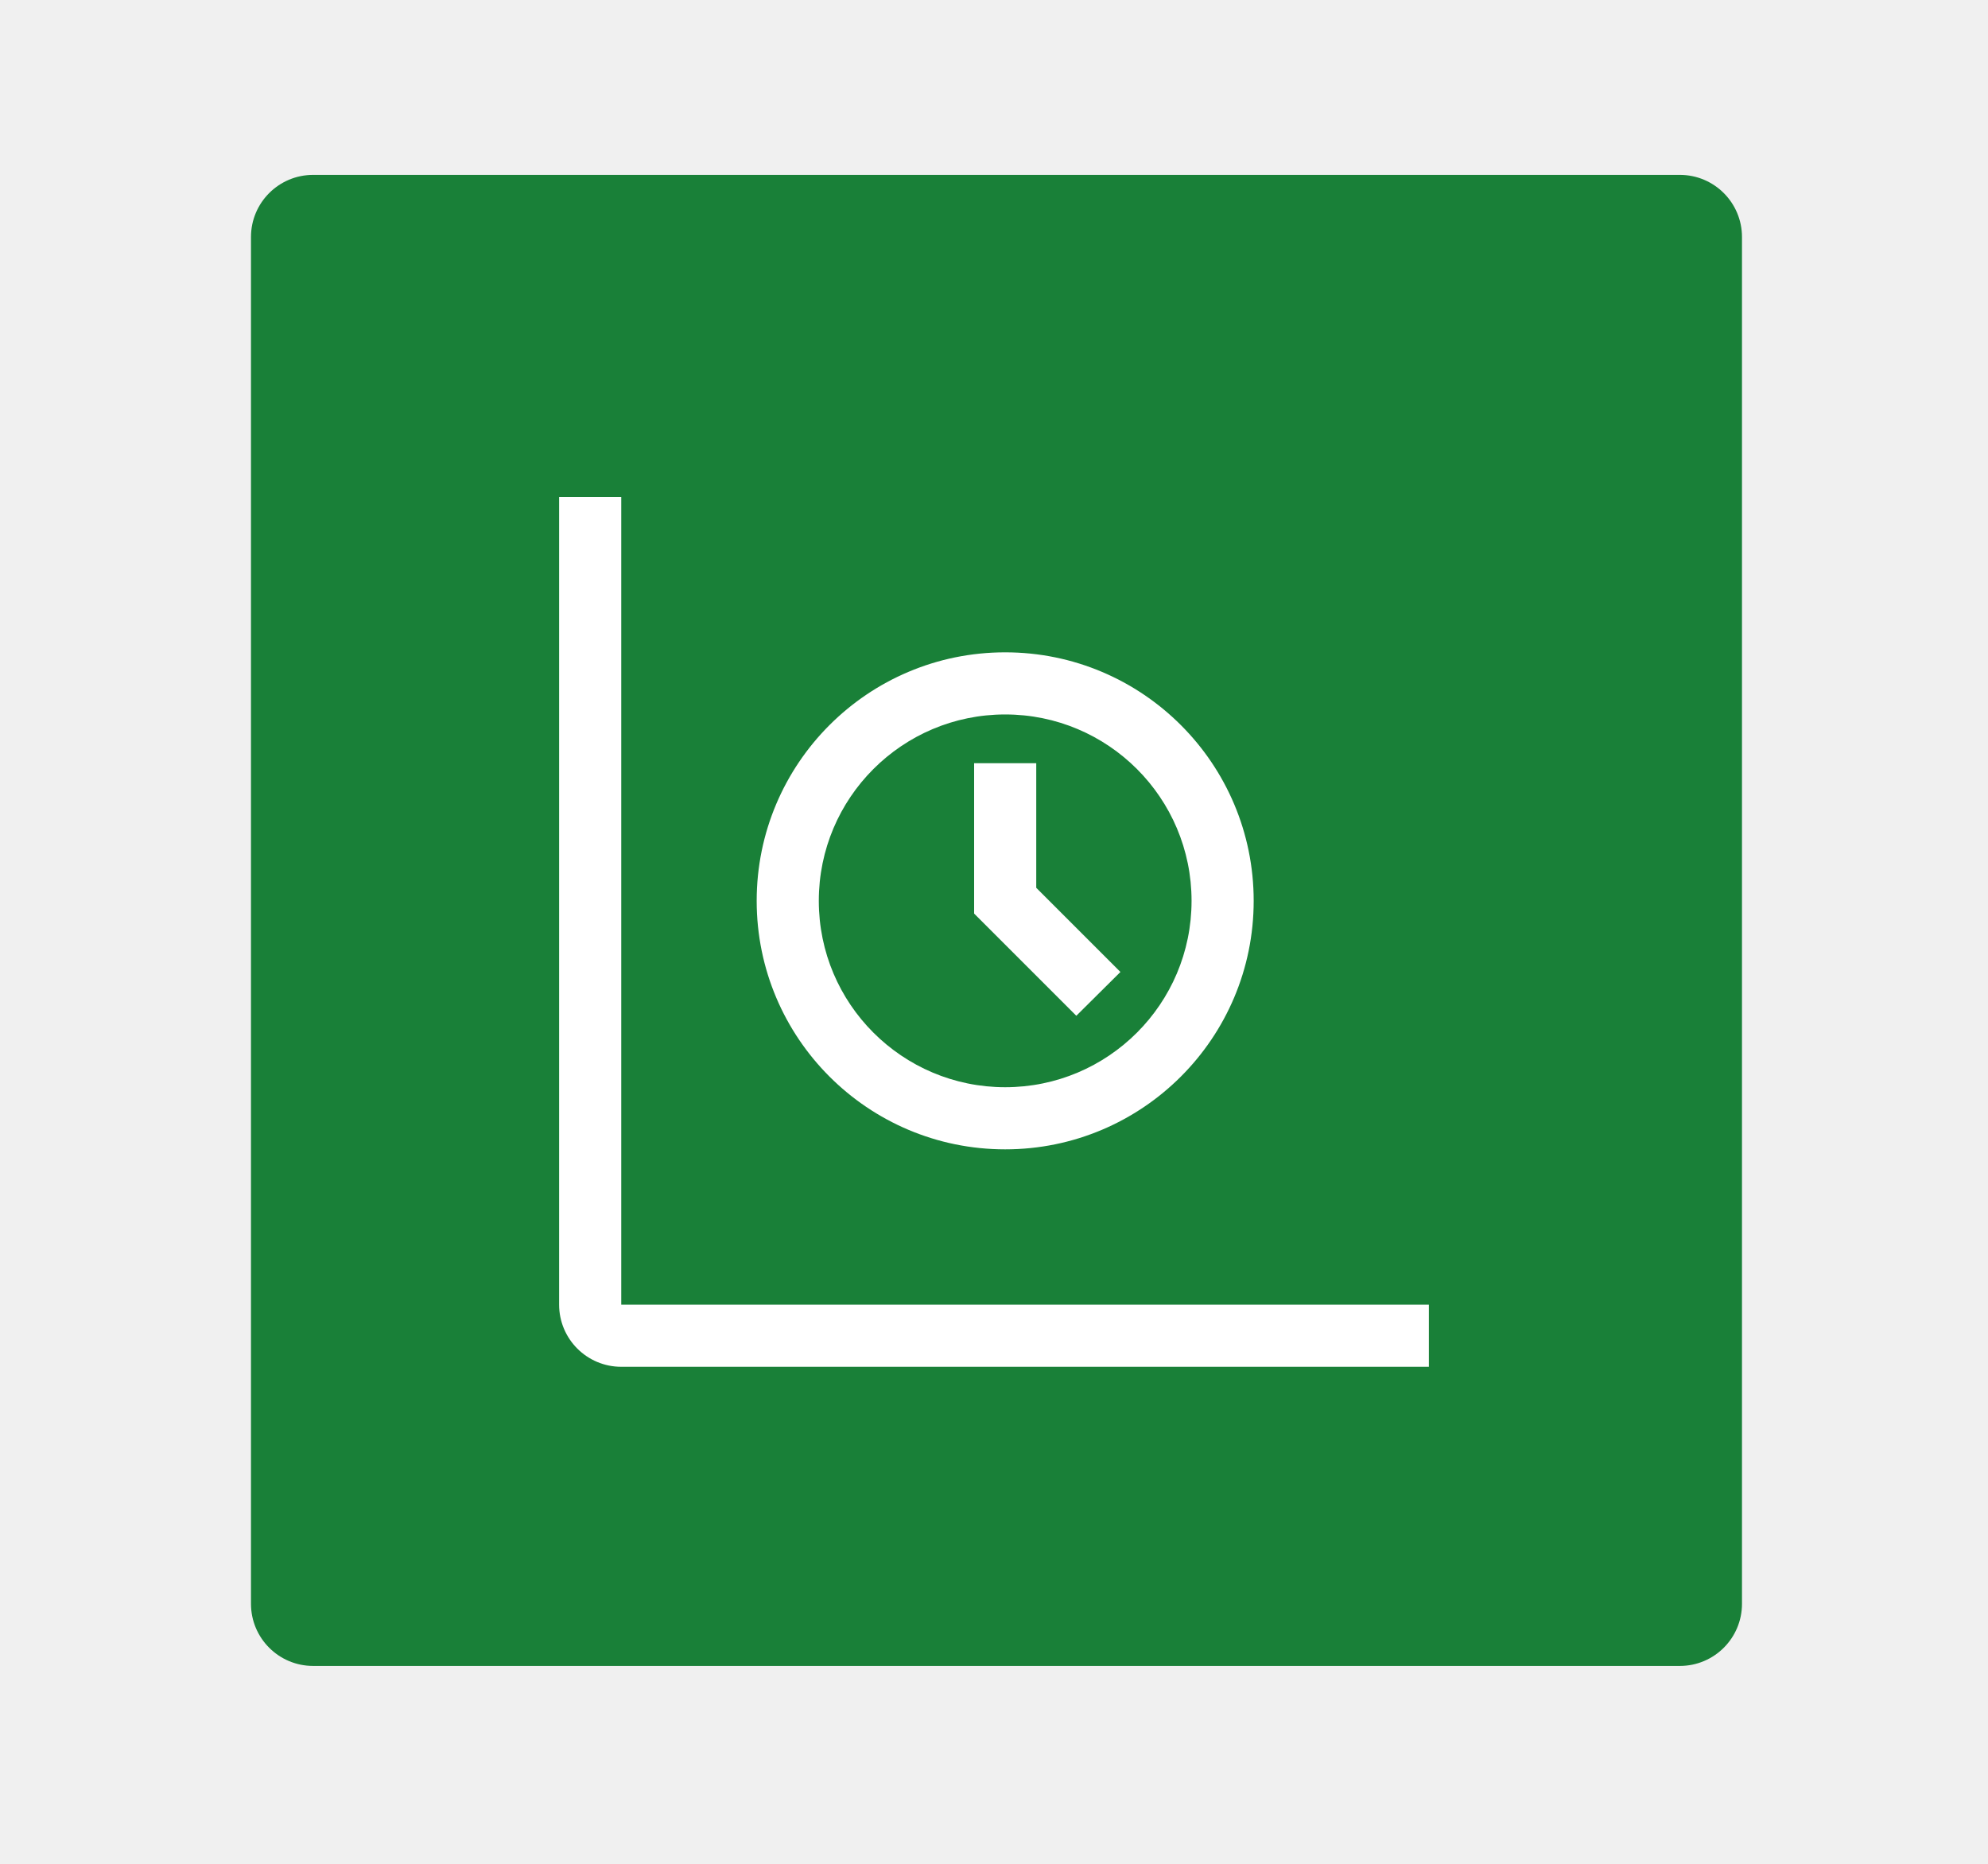
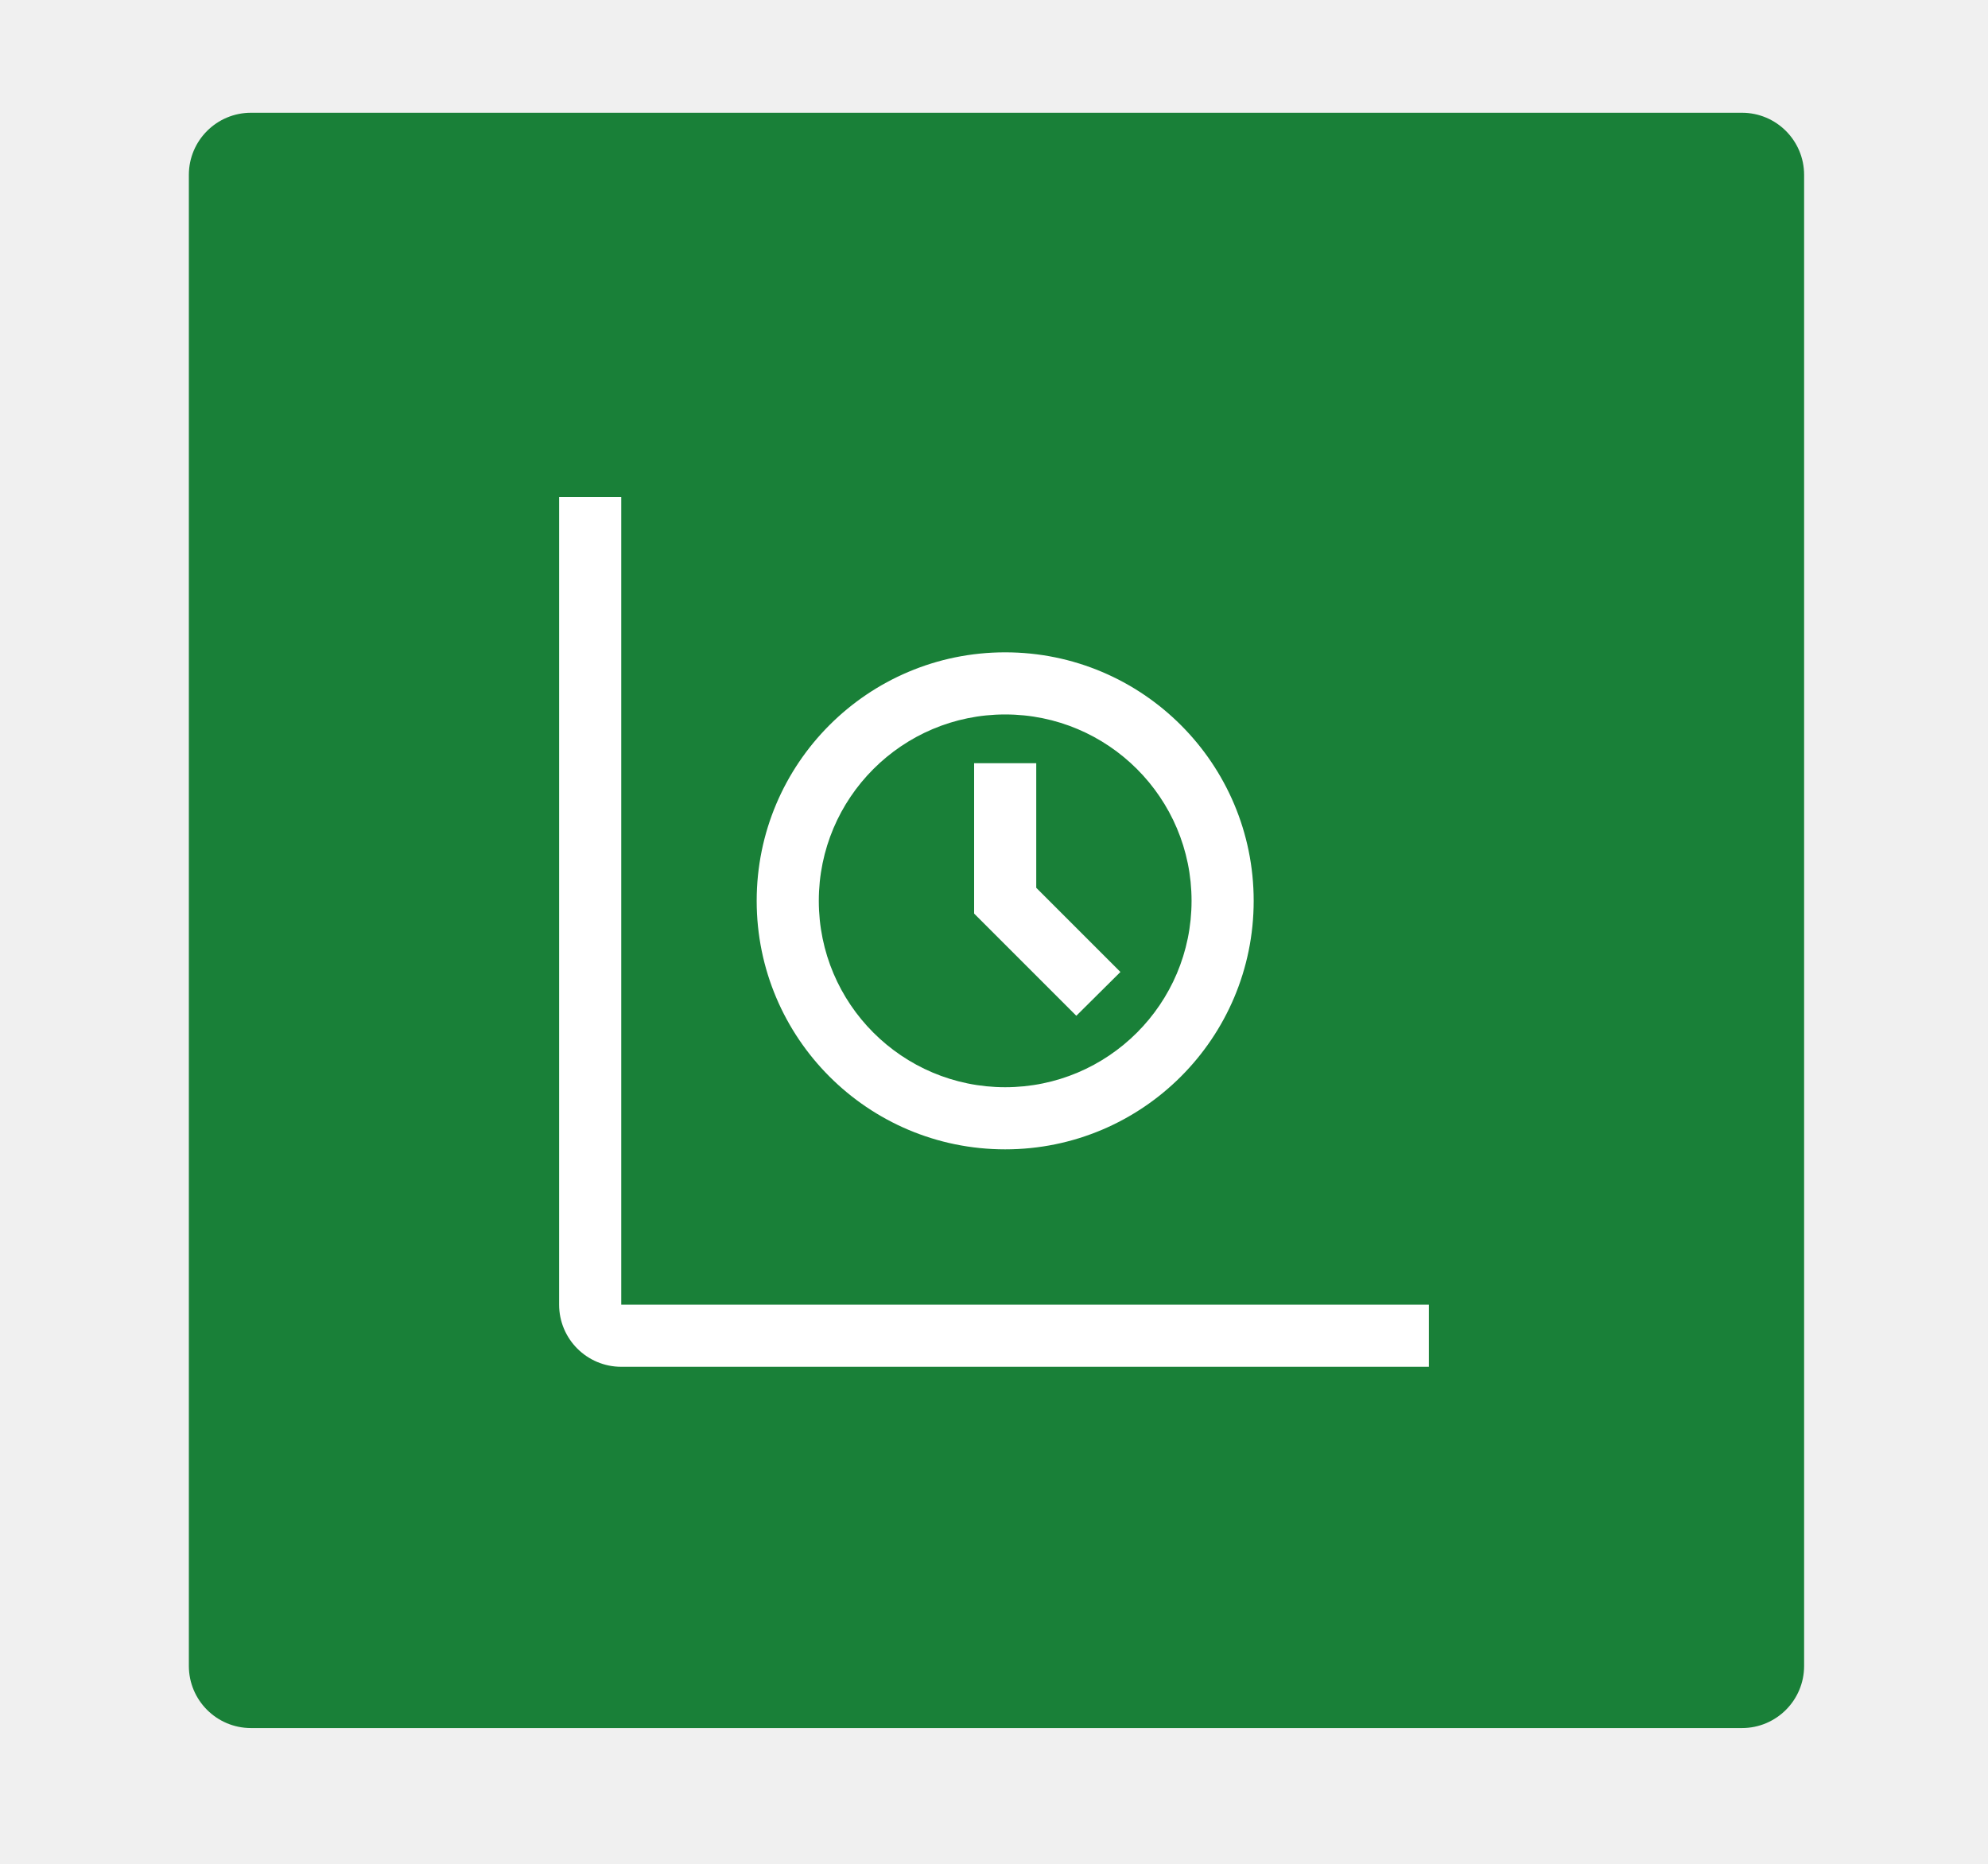
- <svg xmlns="http://www.w3.org/2000/svg" id="Layer_1" data-name="Layer 1" viewBox="0 0 64 60">
-   <defs>
-     <style>.cls-1{fill:#198038;}.cls-2{fill:#fff;}</style>
-   </defs>
-   <rect class="cls-1" x="8.08" y="5.63" width="48" height="48" rx="2" />
-   <path class="cls-2" d="M20,42V16H18V42a2,2,0,0,0,2,2H46V42Z" />
-   <path class="cls-2" d="M32.36,37a8,8,0,1,0-8-8A8,8,0,0,0,32.36,37Zm0-14a6,6,0,1,1-6,6A6,6,0,0,1,32.36,23Z" />
-   <polygon class="cls-2" points="36.07 31.29 33.36 28.58 33.36 24.57 31.36 24.57 31.36 29.41 34.65 32.7 36.07 31.29" />
+ <svg xmlns="http://www.w3.org/2000/svg" viewBox="0 0 64 60">
+   <rect x="6.08" y="3.63" width="52" height="52" rx="2" fill="#198038" />
+   <path d="M20,42V16H18V42a2,2,0,0,0,2,2H46V42Z" fill="#fff" />
+   <path d="M32.36,37a8,8,0,1,0-8-8A8,8,0,0,0,32.36,37Zm0-14a6,6,0,1,1-6,6A6,6,0,0,1,32.36,23Z" fill="#fff" />
+   <polygon points="36.07 31.29 33.36 28.58 33.36 24.57 31.36 24.57 31.36 29.41 34.65 32.7 36.07 31.29" fill="#fff" />
</svg>
